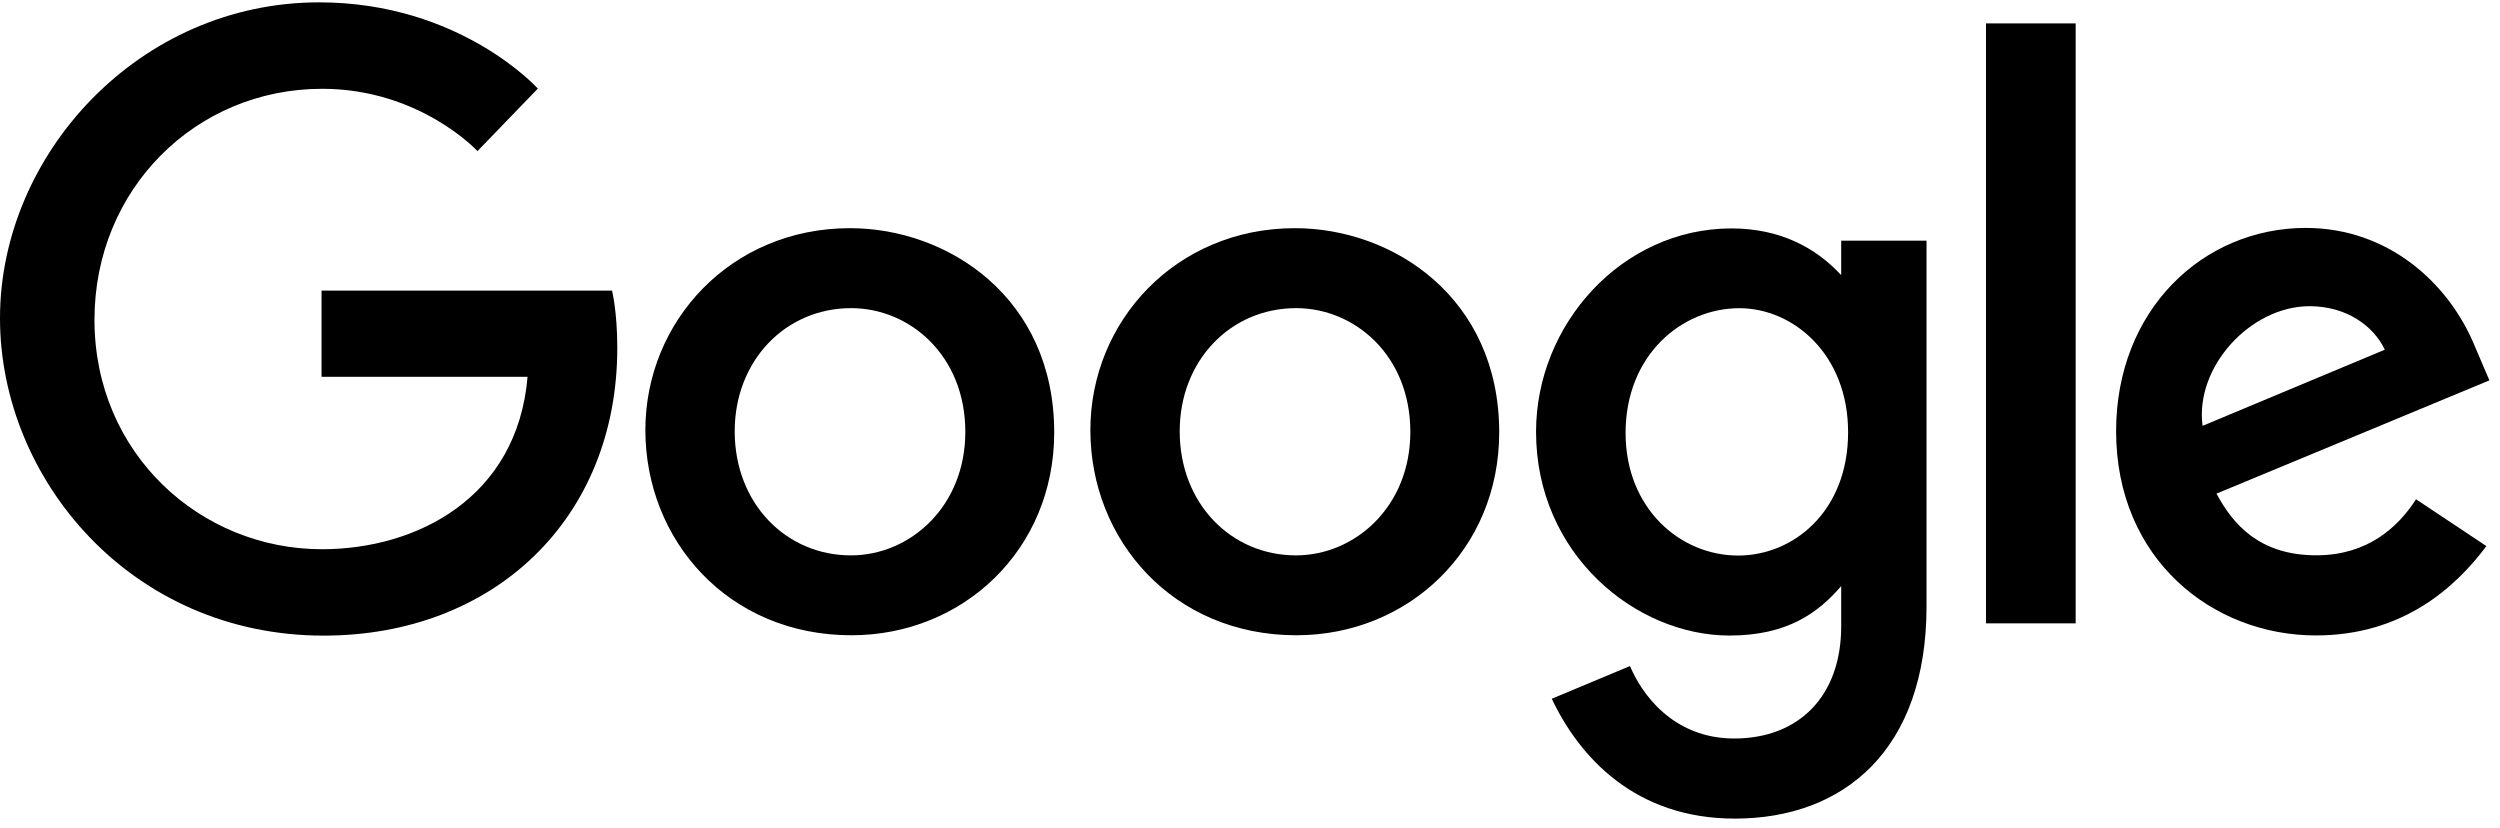
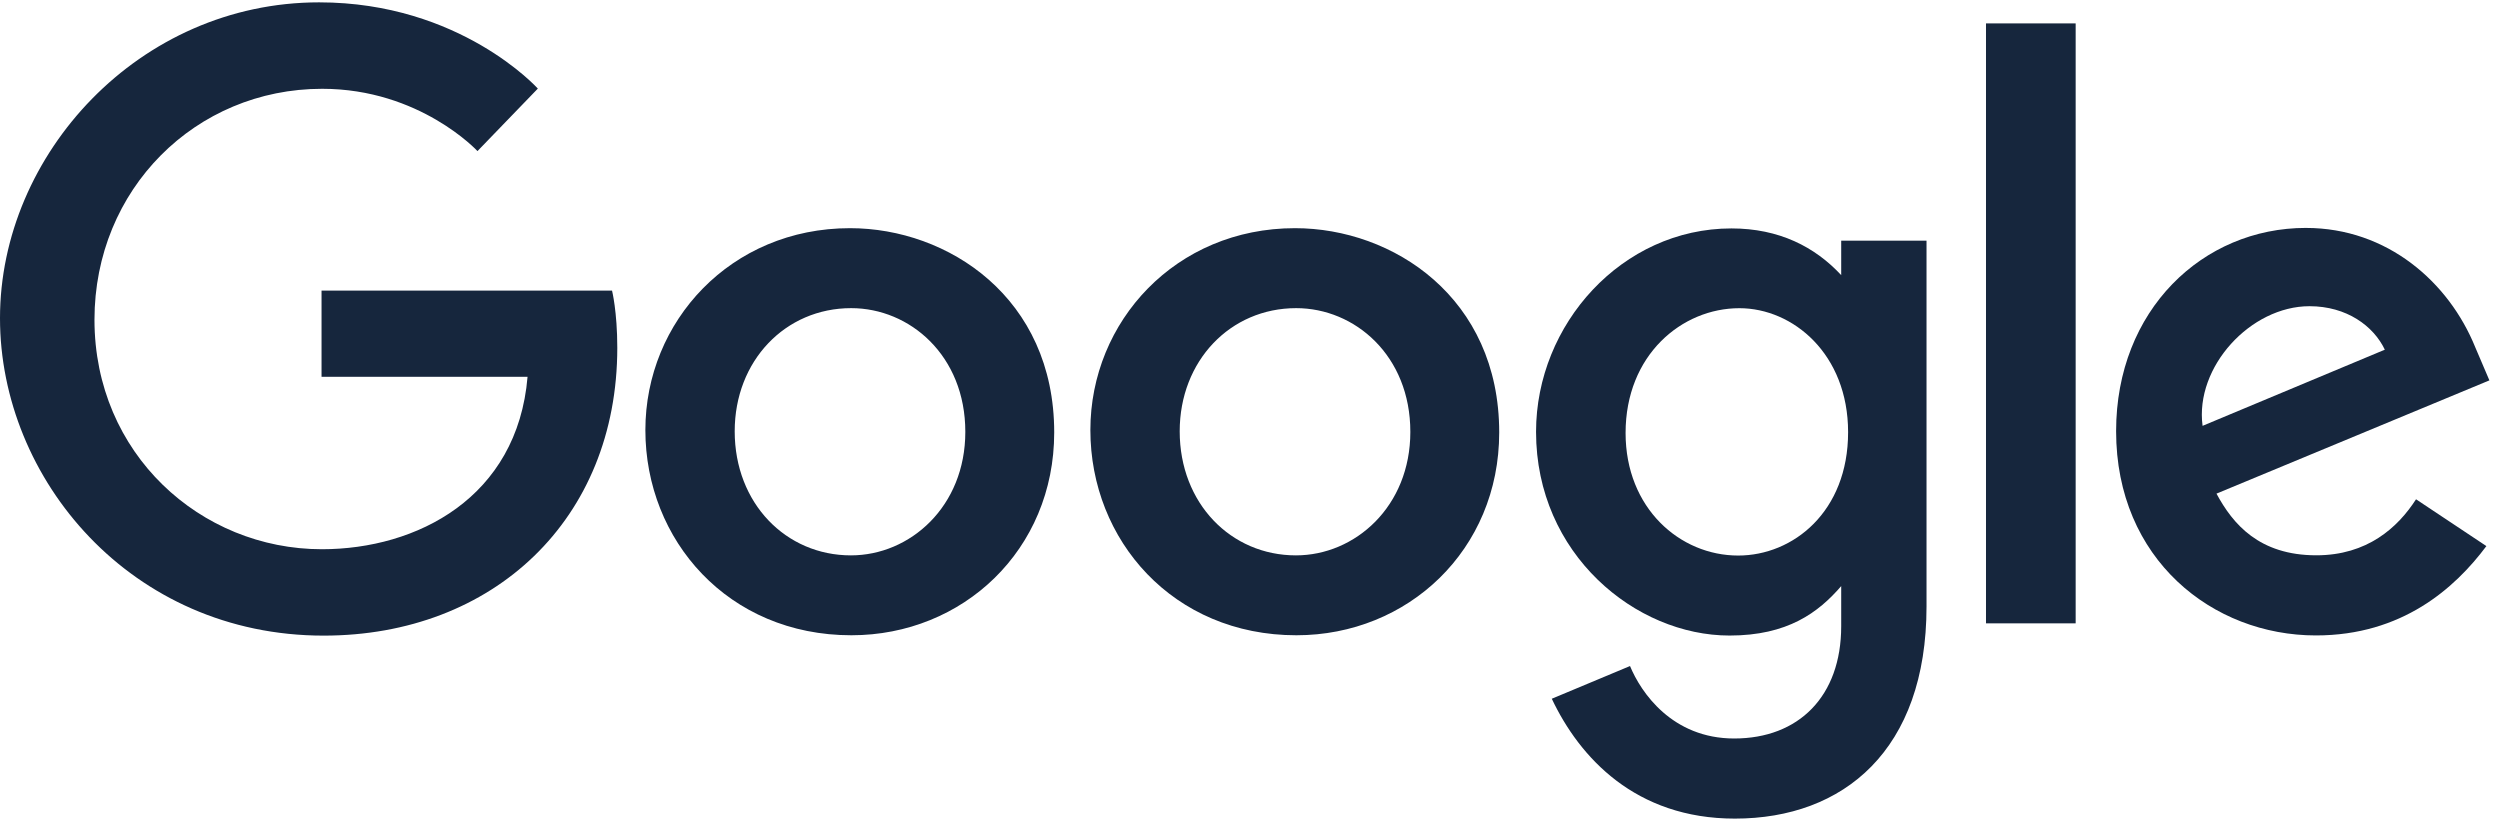
<svg xmlns="http://www.w3.org/2000/svg" width="133" height="44" viewBox="0 0 133 44" fill="none">
-   <path d="M32.56 15.46H17.106V20.046H28.066C27.525 26.477 22.175 29.219 17.125 29.219C10.664 29.219 5.026 24.136 5.026 17.01C5.026 10.069 10.401 4.724 17.139 4.724C22.338 4.724 25.402 8.038 25.402 8.038L28.613 4.713C28.613 4.713 24.491 0.125 16.975 0.125C7.404 0.125 0 8.203 0 16.928C0 25.479 6.965 33.815 17.219 33.815C26.238 33.815 32.84 27.637 32.84 18.501C32.84 16.573 32.56 15.459 32.56 15.459L32.56 15.46Z" fill="black" />
-   <path d="M45.219 12.139C38.878 12.139 34.334 17.097 34.334 22.879C34.334 28.746 38.742 33.796 45.294 33.796C51.225 33.796 56.084 29.262 56.084 23.005C56.084 15.833 50.432 12.139 45.219 12.139V12.139ZM45.282 16.393C48.4 16.393 51.355 18.914 51.355 22.976C51.355 26.953 48.413 29.546 45.268 29.546C41.812 29.546 39.086 26.778 39.086 22.945C39.086 19.194 41.779 16.393 45.282 16.393V16.393Z" fill="black" />
-   <path d="M68.893 12.139C62.552 12.139 58.008 17.097 58.008 22.879C58.008 28.746 62.416 33.796 68.968 33.796C74.899 33.796 79.758 29.262 79.758 23.005C79.758 15.833 74.106 12.139 68.893 12.139V12.139ZM68.957 16.393C72.074 16.393 75.03 18.914 75.03 22.976C75.03 26.953 72.087 29.546 68.942 29.546C65.486 29.546 62.76 26.778 62.76 22.945C62.76 19.194 65.452 16.393 68.957 16.393V16.393Z" fill="black" />
-   <path d="M92.113 12.152C86.293 12.152 81.718 17.25 81.718 22.972C81.718 29.489 87.022 33.811 92.013 33.811C95.099 33.811 96.74 32.587 97.952 31.18V33.316C97.952 37.051 95.684 39.288 92.26 39.288C88.952 39.288 87.293 36.829 86.717 35.433L82.555 37.173C84.032 40.295 87.004 43.55 92.294 43.55C98.081 43.55 102.491 39.905 102.491 32.26V12.803H97.952V14.637C96.556 13.133 94.647 12.152 92.113 12.152V12.152ZM92.535 16.396C95.388 16.396 98.319 18.833 98.319 22.994C98.319 27.224 95.395 29.555 92.471 29.555C89.369 29.555 86.481 27.035 86.481 23.035C86.481 18.878 89.48 16.396 92.535 16.396V16.396Z" fill="black" />
-   <path d="M122.677 12.125C117.187 12.125 112.577 16.494 112.577 22.939C112.577 29.76 117.715 33.805 123.205 33.805C127.786 33.805 130.598 31.298 132.276 29.052L128.533 26.562C127.562 28.069 125.937 29.542 123.228 29.542C120.184 29.542 118.784 27.875 117.917 26.261L132.436 20.236L131.682 18.471C130.28 15.013 127.007 12.126 122.678 12.126L122.677 12.125ZM122.866 16.29C124.845 16.29 126.269 17.341 126.873 18.603L117.177 22.655C116.759 19.518 119.732 16.29 122.866 16.29V16.29Z" fill="black" />
-   <path d="M105.655 33.162H110.425V1.245H105.655V33.162Z" fill="black" />
+   <path d="M32.56 15.46H17.106V20.046H28.066C27.525 26.477 22.175 29.219 17.125 29.219C10.664 29.219 5.026 24.136 5.026 17.01C5.026 10.069 10.401 4.724 17.139 4.724C22.338 4.724 25.402 8.038 25.402 8.038L28.613 4.713C28.613 4.713 24.491 0.125 16.975 0.125C7.404 0.125 0 8.203 0 16.928C0 25.479 6.965 33.815 17.219 33.815C26.238 33.815 32.84 27.637 32.84 18.501C32.84 16.573 32.56 15.459 32.56 15.459L32.56 15.46Z" fill="#16263D" />
+   <path d="M45.219 12.139C38.878 12.139 34.334 17.097 34.334 22.879C34.334 28.746 38.742 33.796 45.294 33.796C51.225 33.796 56.084 29.262 56.084 23.005C56.084 15.833 50.432 12.139 45.219 12.139V12.139ZM45.282 16.393C48.4 16.393 51.355 18.914 51.355 22.976C51.355 26.953 48.413 29.546 45.268 29.546C41.812 29.546 39.086 26.778 39.086 22.945C39.086 19.194 41.779 16.393 45.282 16.393V16.393Z" fill="#16263D" />
+   <path d="M68.893 12.139C62.552 12.139 58.008 17.097 58.008 22.879C58.008 28.746 62.416 33.796 68.968 33.796C74.899 33.796 79.758 29.262 79.758 23.005C79.758 15.833 74.106 12.139 68.893 12.139V12.139ZM68.957 16.393C72.074 16.393 75.03 18.914 75.03 22.976C75.03 26.953 72.087 29.546 68.942 29.546C65.486 29.546 62.76 26.778 62.76 22.945C62.76 19.194 65.452 16.393 68.957 16.393V16.393Z" fill="#16263D" />
+   <path d="M92.113 12.152C86.293 12.152 81.718 17.25 81.718 22.972C81.718 29.489 87.022 33.811 92.013 33.811C95.099 33.811 96.74 32.587 97.952 31.18V33.316C97.952 37.051 95.684 39.288 92.26 39.288C88.952 39.288 87.293 36.829 86.717 35.433L82.555 37.173C84.032 40.295 87.004 43.55 92.294 43.55C98.081 43.55 102.491 39.905 102.491 32.26V12.803H97.952V14.637C96.556 13.133 94.647 12.152 92.113 12.152V12.152ZM92.535 16.396C95.388 16.396 98.319 18.833 98.319 22.994C98.319 27.224 95.395 29.555 92.471 29.555C89.369 29.555 86.481 27.035 86.481 23.035C86.481 18.878 89.48 16.396 92.535 16.396V16.396Z" fill="#16263D" />
+   <path d="M122.677 12.125C117.187 12.125 112.577 16.494 112.577 22.939C112.577 29.76 117.715 33.805 123.205 33.805C127.786 33.805 130.598 31.298 132.276 29.052L128.533 26.562C127.562 28.069 125.937 29.542 123.228 29.542C120.184 29.542 118.784 27.875 117.917 26.261L132.436 20.236L131.682 18.471C130.28 15.013 127.007 12.126 122.678 12.126L122.677 12.125ZM122.866 16.29C124.845 16.29 126.269 17.341 126.873 18.603L117.177 22.655C116.759 19.518 119.732 16.29 122.866 16.29V16.29Z" fill="#16263D" />
+   <path d="M105.655 33.162H110.425V1.245H105.655V33.162Z" fill="#16263D" />
</svg>
